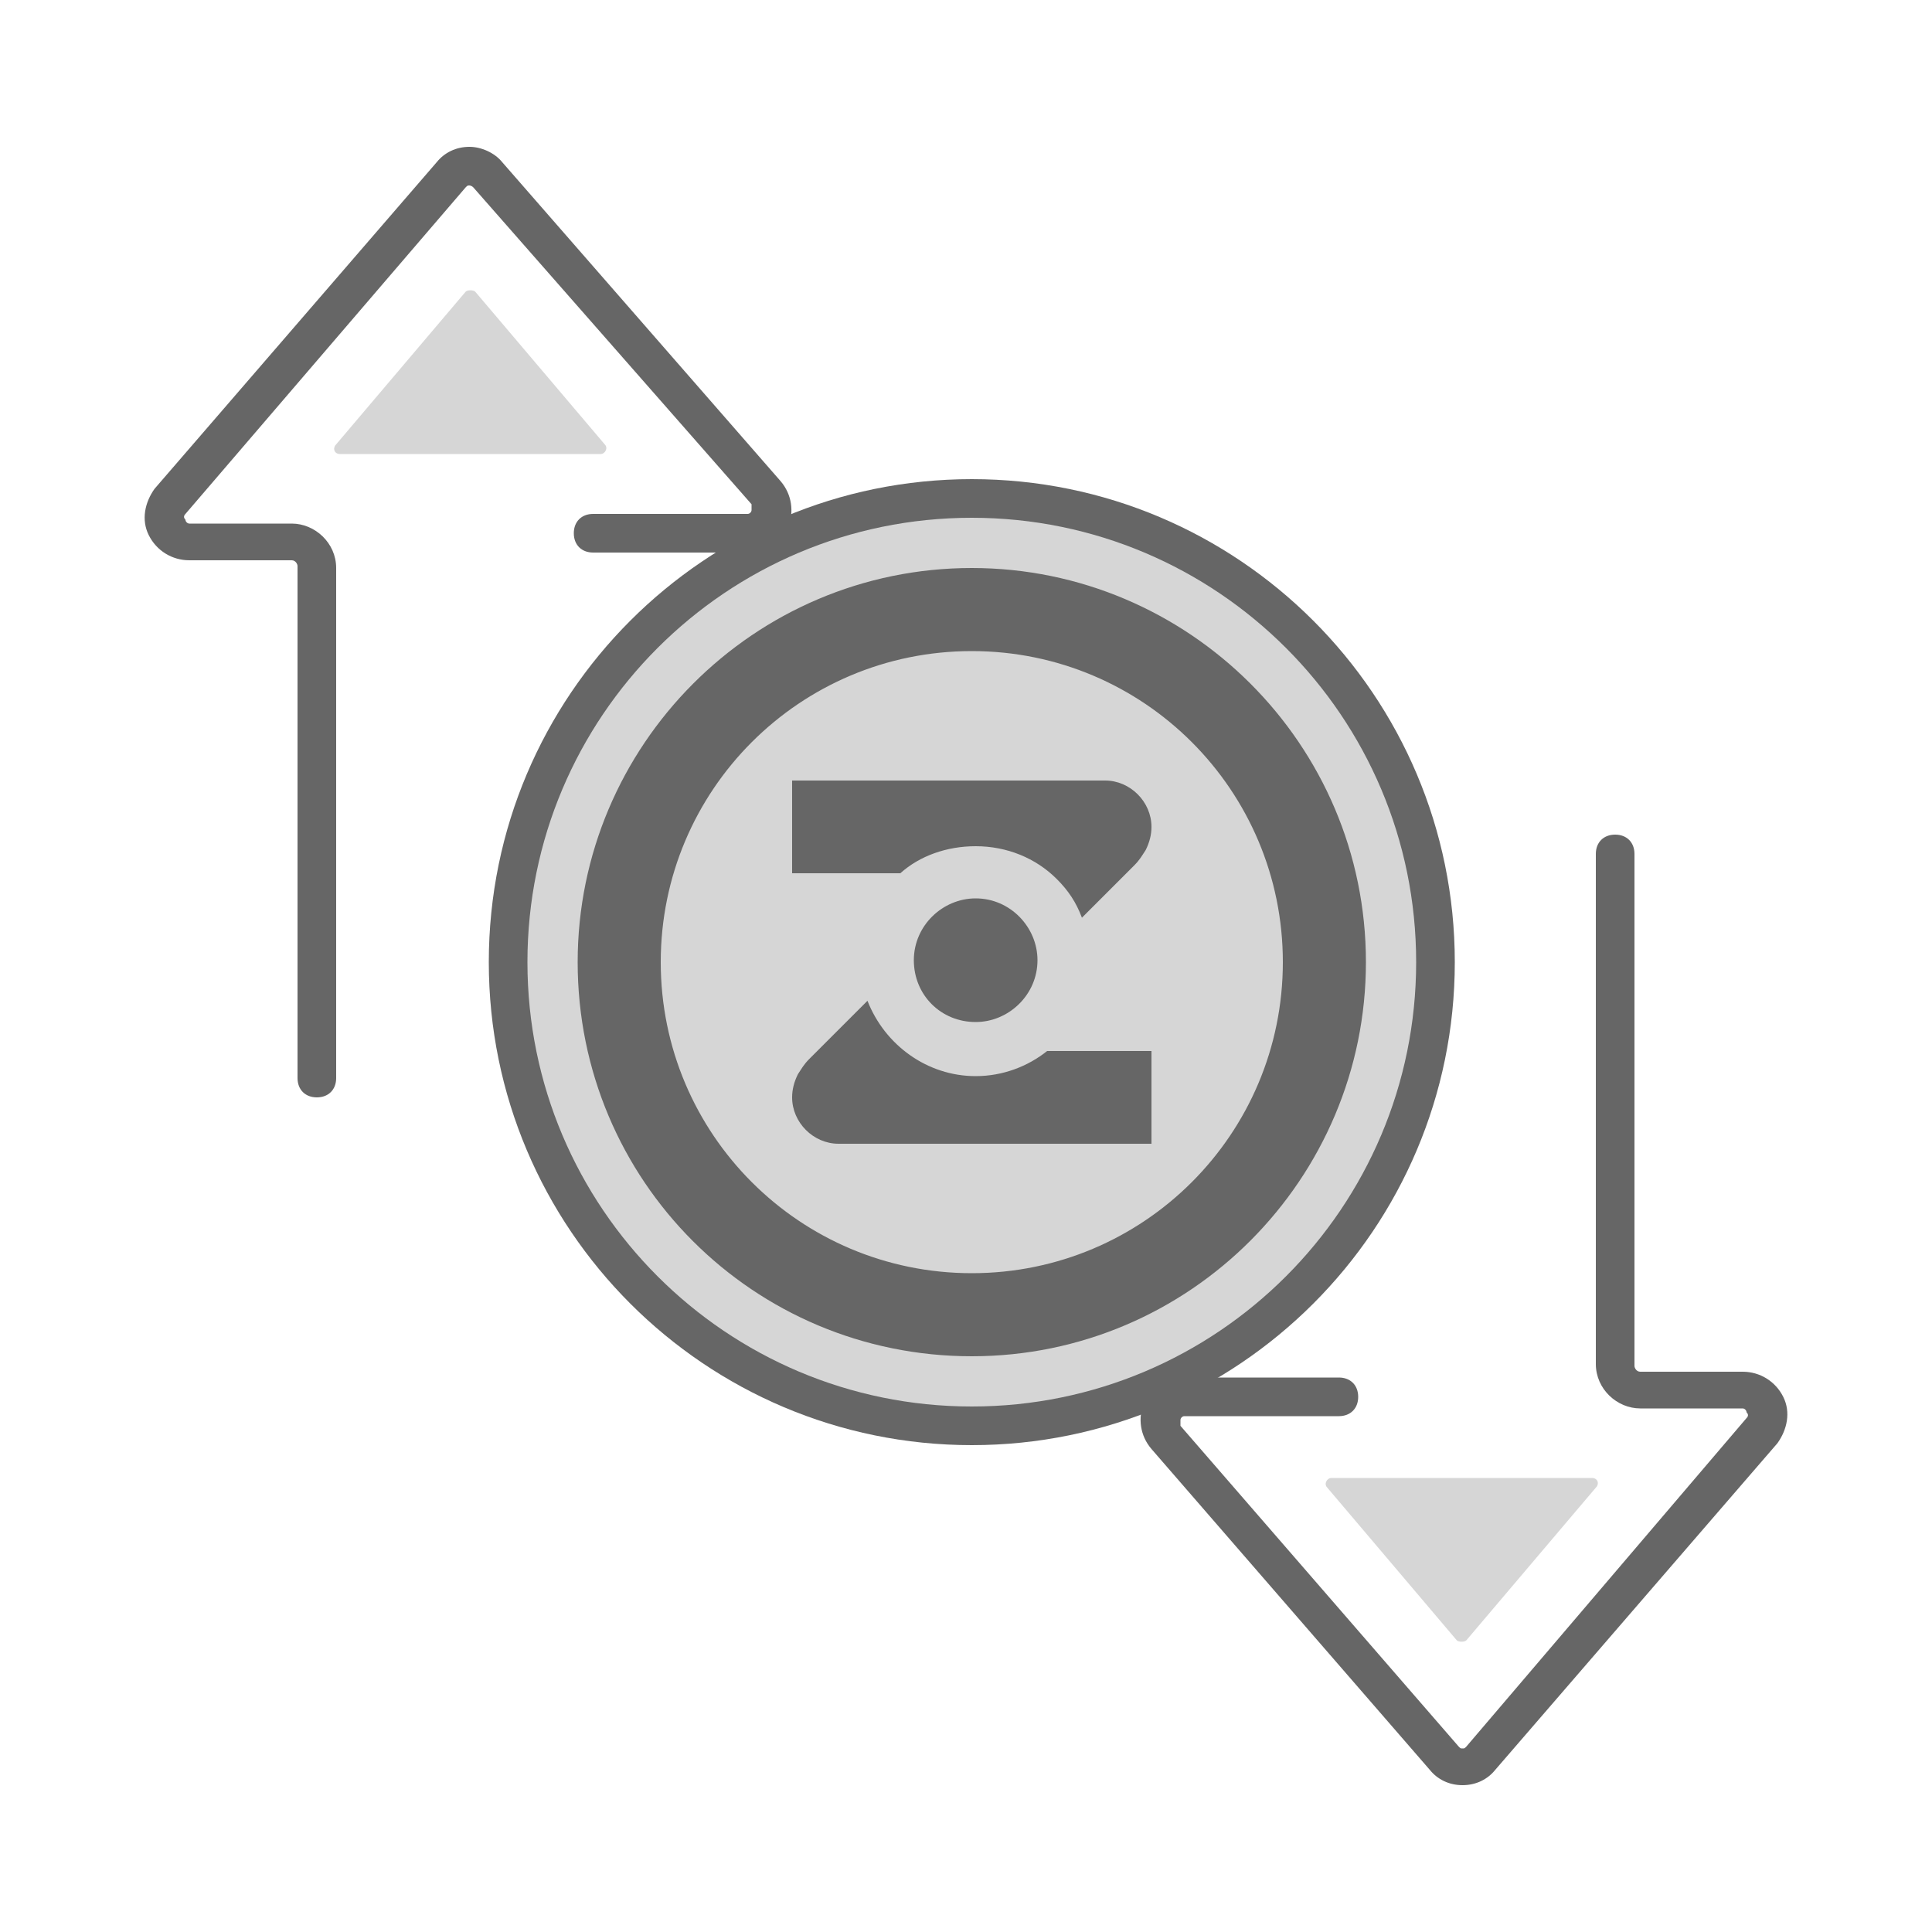
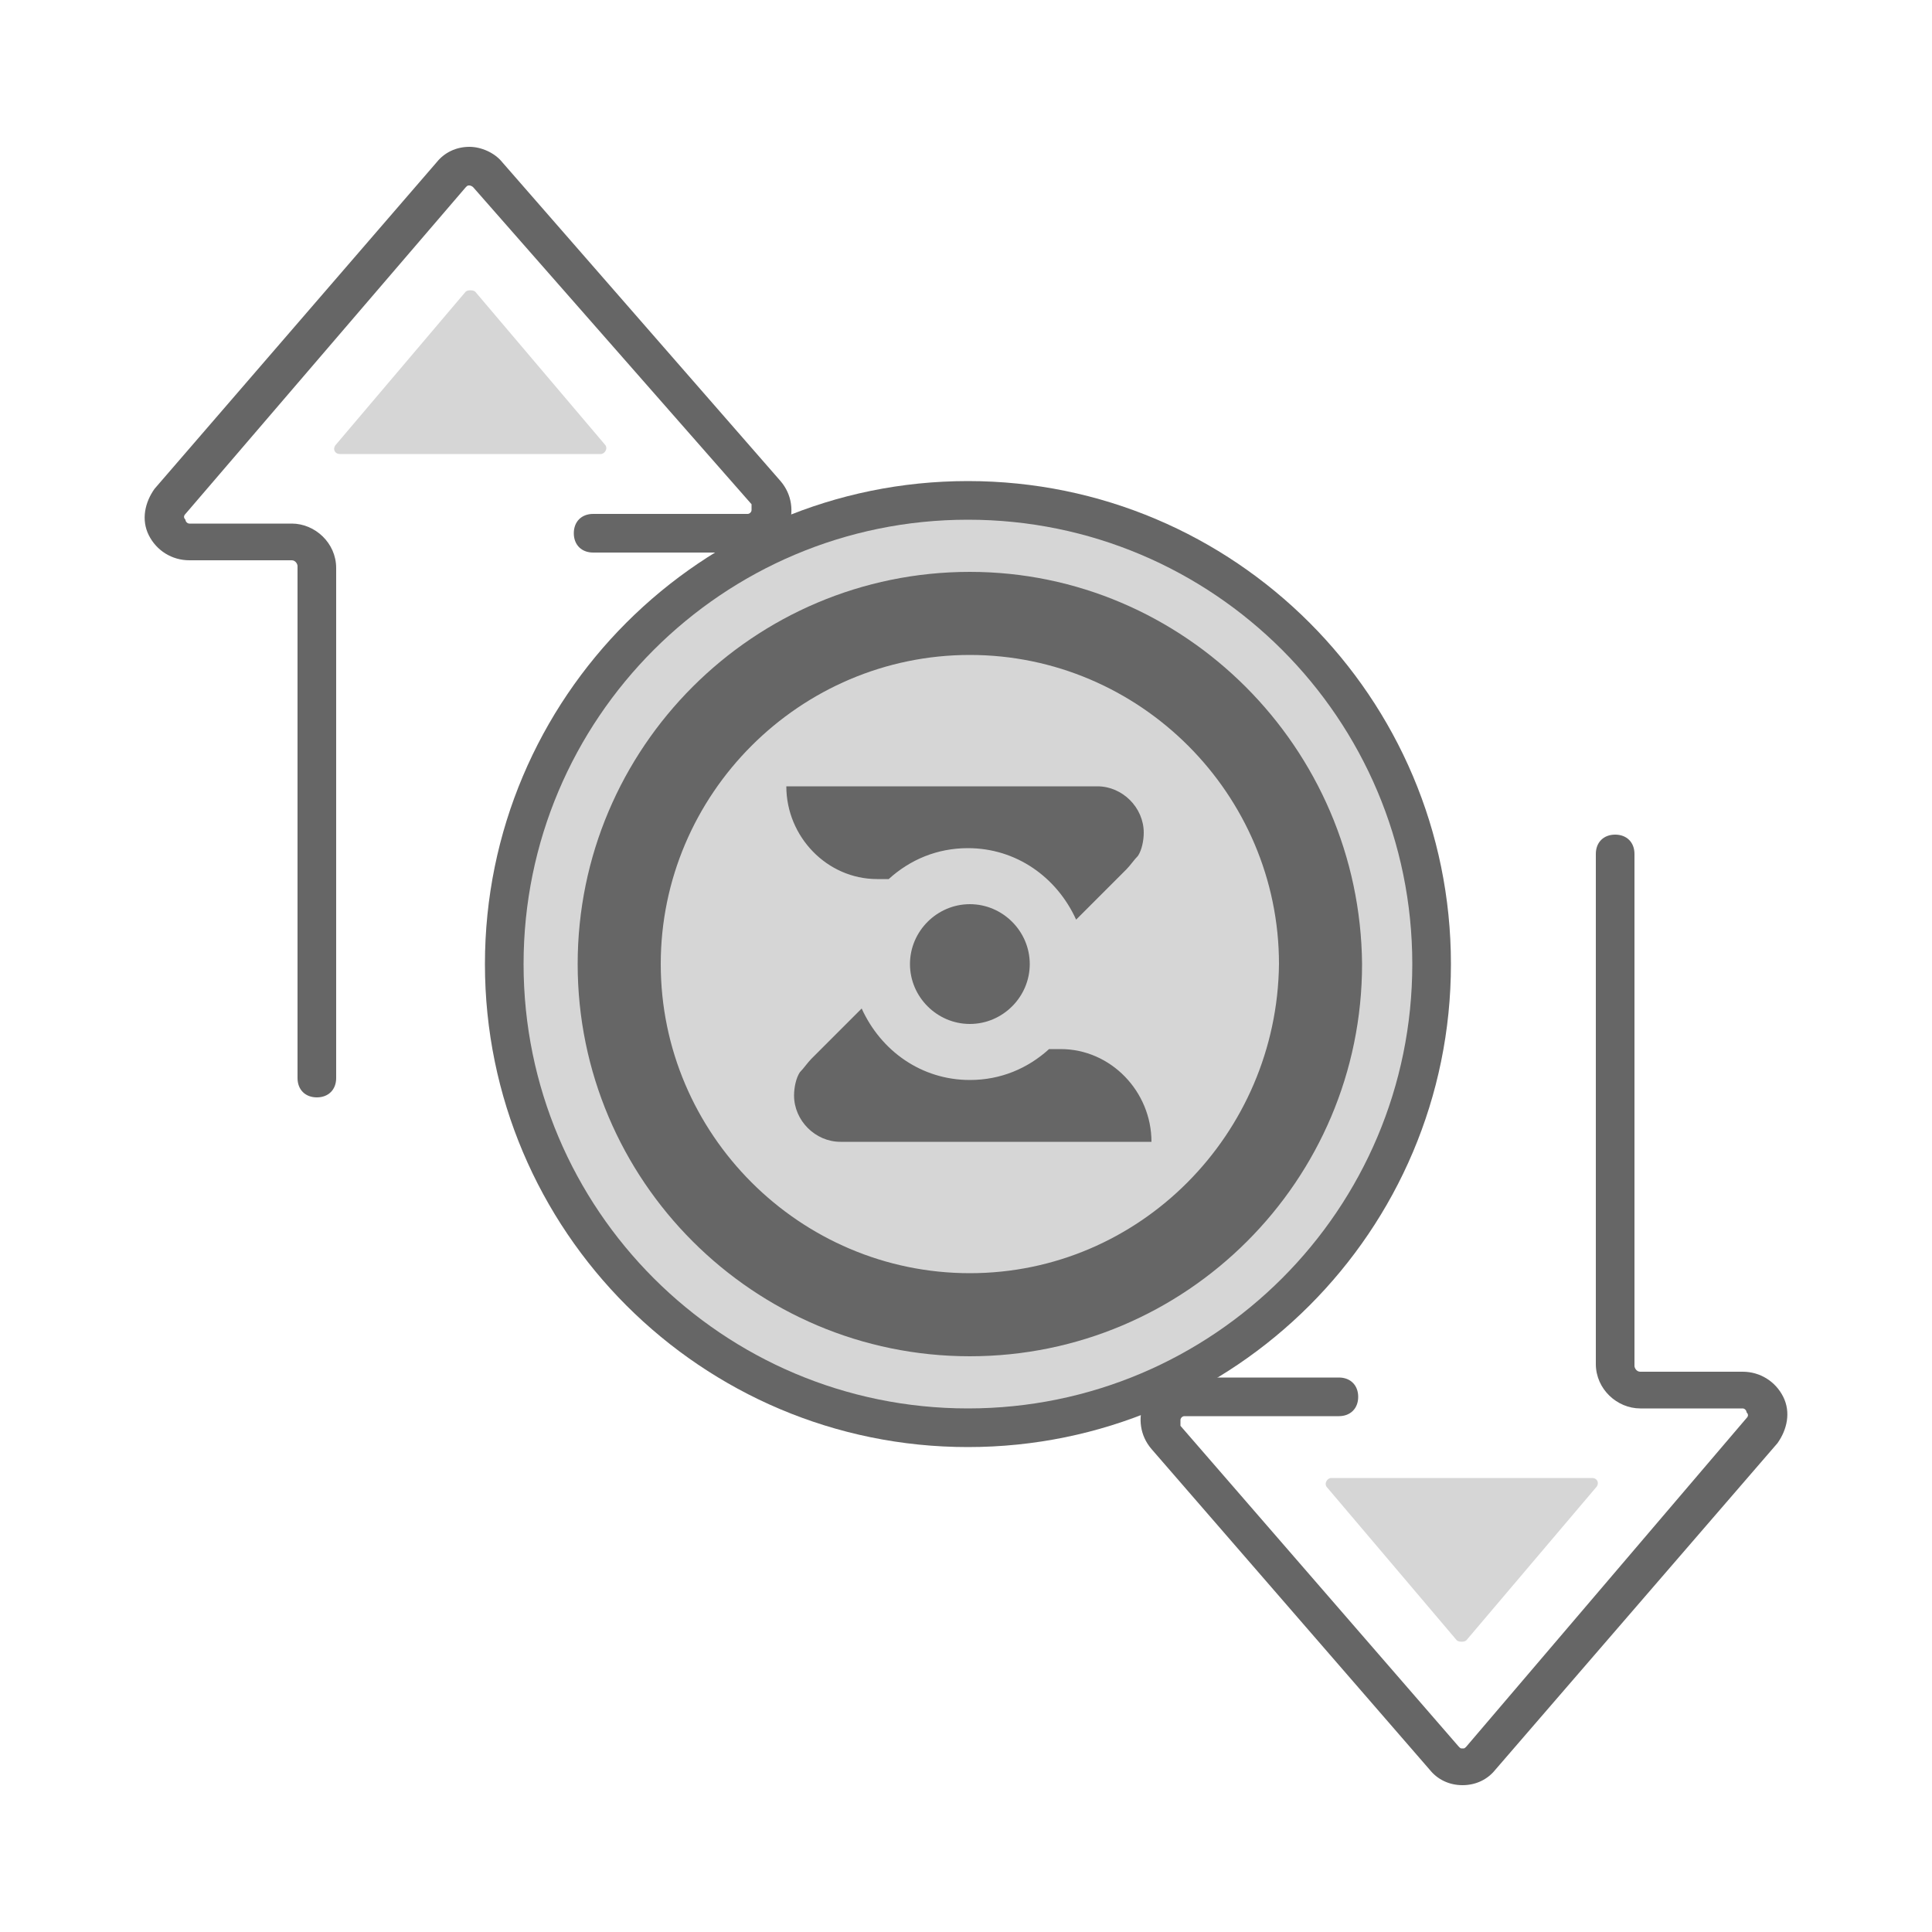
- <svg xmlns="http://www.w3.org/2000/svg" version="1.1" id="ic_empty_transactions" x="0px" y="0px" viewBox="0 0 100 100" style="enable-background:new 0 0 100 100;" xml:space="preserve">
+ <svg xmlns="http://www.w3.org/2000/svg" version="1.1" id="ic_empty_transactions" x="0px" y="0px" width="100px" height="100px" viewBox="0 0 100 100" style="enable-background:new 0 0 100 100;" xml:space="preserve">
  <style type="text/css">
	.st0{fill:#D6D6D6;}
	.st1{fill:#666666;}
	.st2{fill:none;}
</style>
  <g>
-     <circle class="st0" cx="50.3" cy="49.8" r="24" />
+     <circle class="st0" cx="50.2" cy="49.9" r="24" />
    <g>
-       <path class="st1" d="M50.3,74.8c-13.8,0-25-11.2-25-25c0-13.8,11.2-25,25-25s25,11.2,25,25C75.3,63.6,64.1,74.8,50.3,74.8z     M50.3,26.8c-12.7,0-23,10.3-23,23s10.3,23,23,23s23-10.3,23-23S63,26.8,50.3,26.8z" />
+       <path class="st1" d="M50.1,74.9c-13.8,0-25-11.2-25-25s11.2-25,25-25s25,11.2,25,25S63.9,74.9,50.1,74.9z M50.1,26.9    c-12.7,0-23,10.3-23,23s10.3,23,23,23s23-10.3,23-23S62.8,26.9,50.1,26.9z" />
    </g>
-     <circle class="st0" cx="50.4" cy="49.8" r="17.9" />
-     <g>
-       <path class="st1" d="M50.3,70.2c11.3,0,20.4-9.2,20.4-20.4c0-11.3-9.2-20.4-20.4-20.4c-11.3,0-20.4,9.2-20.4,20.4    C29.9,61.1,39,70.2,50.3,70.2z M50.3,33.7c8.9,0,16.1,7.2,16.1,16.1s-7.2,16.1-16.1,16.1s-16.1-7.2-16.1-16.1S41.4,33.7,50.3,33.7    z" />
-       <path class="st1" d="M50.5,43.8L50.5,43.8L50.5,43.8L50.5,43.8c1.6,0,3.1,0.6,4.2,1.7c0.6,0.6,1,1.2,1.3,2l2.7-2.7    c0.3-0.3,0.4-0.5,0.6-0.8c0.2-0.4,0.3-0.8,0.3-1.2c0-1.3-1.1-2.4-2.4-2.4H41v4.8h5.6C47.6,44.3,49,43.8,50.5,43.8z" />
-       <path class="st1" d="M50.5,52.9c1.7,0,3.2-1.4,3.2-3.2c0-1.7-1.4-3.2-3.2-3.2l0,0c-1.7,0-3.2,1.4-3.2,3.2S48.7,52.9,50.5,52.9    L50.5,52.9z" />
-       <path class="st1" d="M50.5,55.7c-2.5,0-4.7-1.6-5.6-3.9l-3,3c-0.3,0.3-0.4,0.5-0.6,0.8C41.1,56,41,56.4,41,56.8    c0,1.3,1.1,2.4,2.4,2.4h16.2v-4.8h-5.4C53.2,55.2,51.9,55.7,50.5,55.7z" />
+     <circle class="st0" cx="50.2" cy="49.9" r="17.9" />
+     <g id="ZENZO_Icon__x28_2023_x29__00000116950098898485340480000010712561799711940785_">
+       <g>
+         <path class="st1" d="M50.2,29.6c-11.2,0-20.3,9.1-20.3,20.3c0,11.2,9.1,20.3,20.3,20.3c11.2,0,20.3-9.1,20.3-20.3     C70.4,38.7,61.3,29.6,50.2,29.6z M50.2,65.9c-8.8,0-16-7.2-16-16c0-8.8,7.2-16,16-16c8.8,0,16,7.2,16,16     C66.1,58.7,59,65.9,50.2,65.9z" />
+       </g>
+       <path class="st1" d="M50.2,46.8L50.2,46.8c-1.7,0-3.1,1.4-3.1,3.1c0,1.7,1.4,3.1,3.1,3.1l0,0c1.7,0,3.1-1.4,3.1-3.1    C53.3,48.2,51.9,46.8,50.2,46.8z" />
+       <path class="st1" d="M56.8,40.7l-16.1,0c0,2.6,2.1,4.8,4.7,4.8l0.6,0c1.1-1,2.5-1.6,4.1-1.6h0c2.5,0,4.6,1.5,5.6,3.7l2.6-2.6    c0.2-0.2,0.4-0.5,0.6-0.7c0.2-0.3,0.3-0.8,0.3-1.2C59.2,41.8,58.1,40.7,56.8,40.7z" />
+       <path class="st1" d="M43.5,59.1l16.1,0c0-2.6-2.1-4.8-4.7-4.8l-0.6,0c-1.1,1-2.5,1.6-4.1,1.6h0c-2.5,0-4.6-1.5-5.6-3.7L42,54.8    c-0.2,0.2-0.4,0.5-0.6,0.7c-0.2,0.3-0.3,0.8-0.3,1.2C41.1,58,42.2,59.1,43.5,59.1z" />
    </g>
    <g>
      <g>
        <path class="st1" d="M16.4,56.8c-0.6,0-1-0.4-1-1V29.3c0-0.1-0.1-0.3-0.3-0.3H9.8c-0.9,0-1.7-0.5-2.1-1.3S7.5,26,8,25.3L22.6,8.4     c0.4-0.5,1-0.8,1.7-0.8c0.6,0,1.3,0.3,1.7,0.8l14.4,16.5c0.6,0.7,0.7,1.6,0.4,2.4c-0.4,0.8-1.2,1.3-2.1,1.3h-8c-0.6,0-1-0.4-1-1     s0.4-1,1-1h8c0.1,0,0.2-0.1,0.2-0.2s0-0.2,0-0.3L24.5,9.7c-0.1-0.1-0.2-0.1-0.2-0.1c-0.1,0-0.1,0-0.2,0.1L9.6,26.6     c-0.1,0.1-0.1,0.2,0,0.3c0,0.1,0.1,0.2,0.2,0.2h5.3c1.2,0,2.3,1,2.3,2.3v26.4C17.4,56.4,17,56.8,16.4,56.8z" />
      </g>
      <g>
        <path class="st0" d="M24.3,23.5h-6.7c-0.3,0-0.4-0.3-0.2-0.5l6.7-7.9c0.1-0.1,0.4-0.1,0.5,0l6.7,7.9c0.2,0.2,0,0.5-0.2,0.5H24.3z     " />
      </g>
    </g>
    <g>
      <g>
        <path class="st1" d="M75.7,92.4c-0.7,0-1.3-0.3-1.7-0.8L59.6,75c-0.6-0.7-0.7-1.6-0.4-2.4c0.4-0.8,1.2-1.3,2.1-1.3h8     c0.6,0,1,0.4,1,1s-0.4,1-1,1h-8c-0.1,0-0.2,0.1-0.2,0.2s0,0.2,0,0.3l14.4,16.6c0.1,0.1,0.1,0.1,0.2,0.1s0.1,0,0.2-0.1l14.5-17     c0.1-0.1,0.1-0.2,0-0.3c0-0.1-0.1-0.2-0.2-0.2h-5.3c-1.2,0-2.3-1-2.3-2.3V44.2c0-0.6,0.4-1,1-1s1,0.4,1,1v26.5     c0,0.1,0.1,0.3,0.3,0.3h5.3c0.9,0,1.7,0.5,2.1,1.3s0.2,1.7-0.3,2.4L77.4,91.6C77,92.1,76.4,92.4,75.7,92.4L75.7,92.4z" />
      </g>
      <g>
        <path class="st0" d="M75.7,76.5h6.7c0.3,0,0.4,0.3,0.2,0.5l-6.7,7.9c-0.1,0.1-0.4,0.1-0.5,0L68.7,77c-0.2-0.2,0-0.5,0.2-0.5H75.7     z" />
      </g>
    </g>
  </g>
  <path id="Rectangle_4668" class="st2" d="M0,0h100v100H0V0z" />
</svg>
